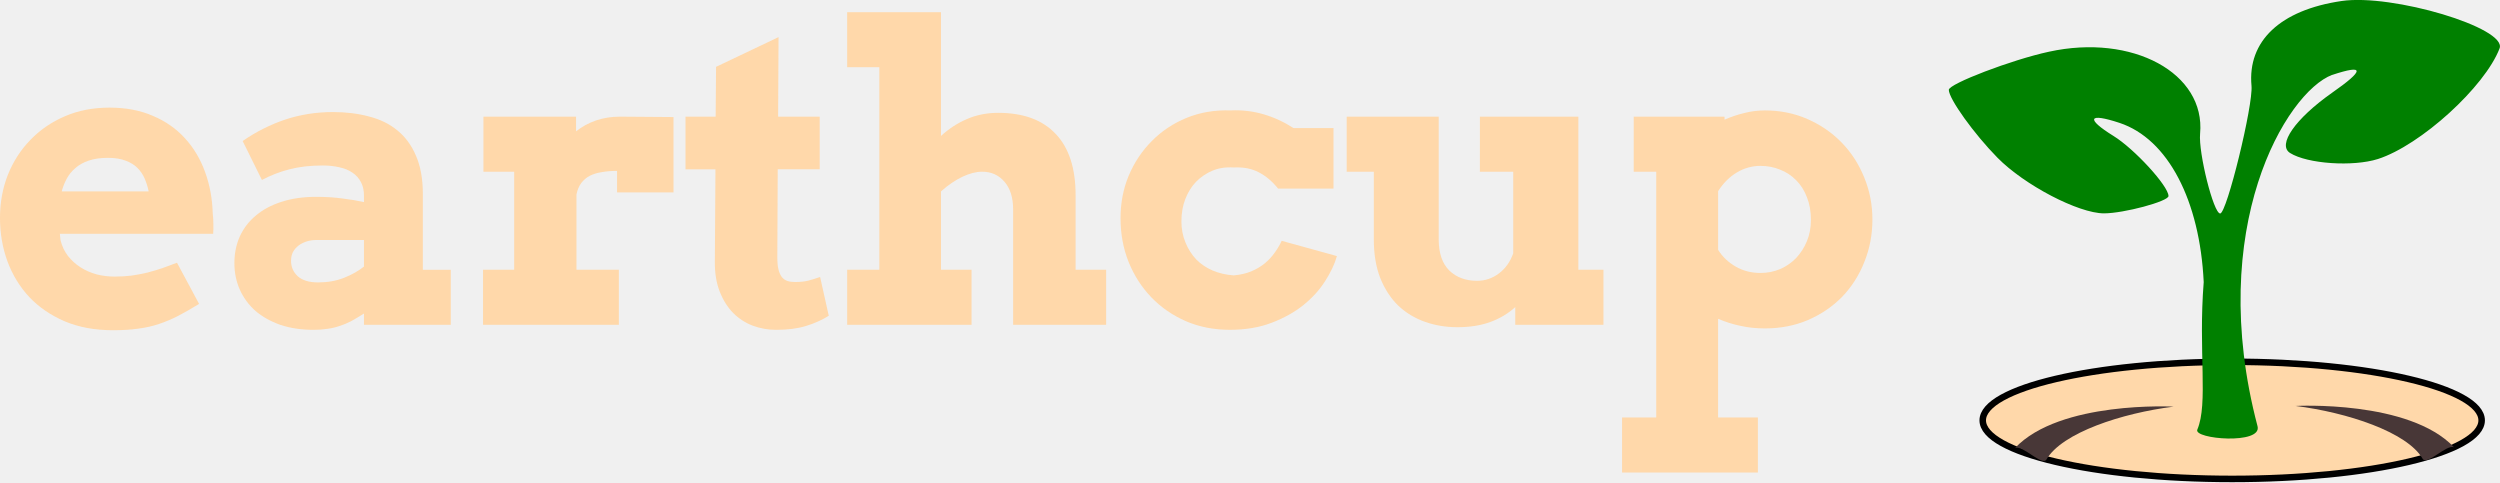
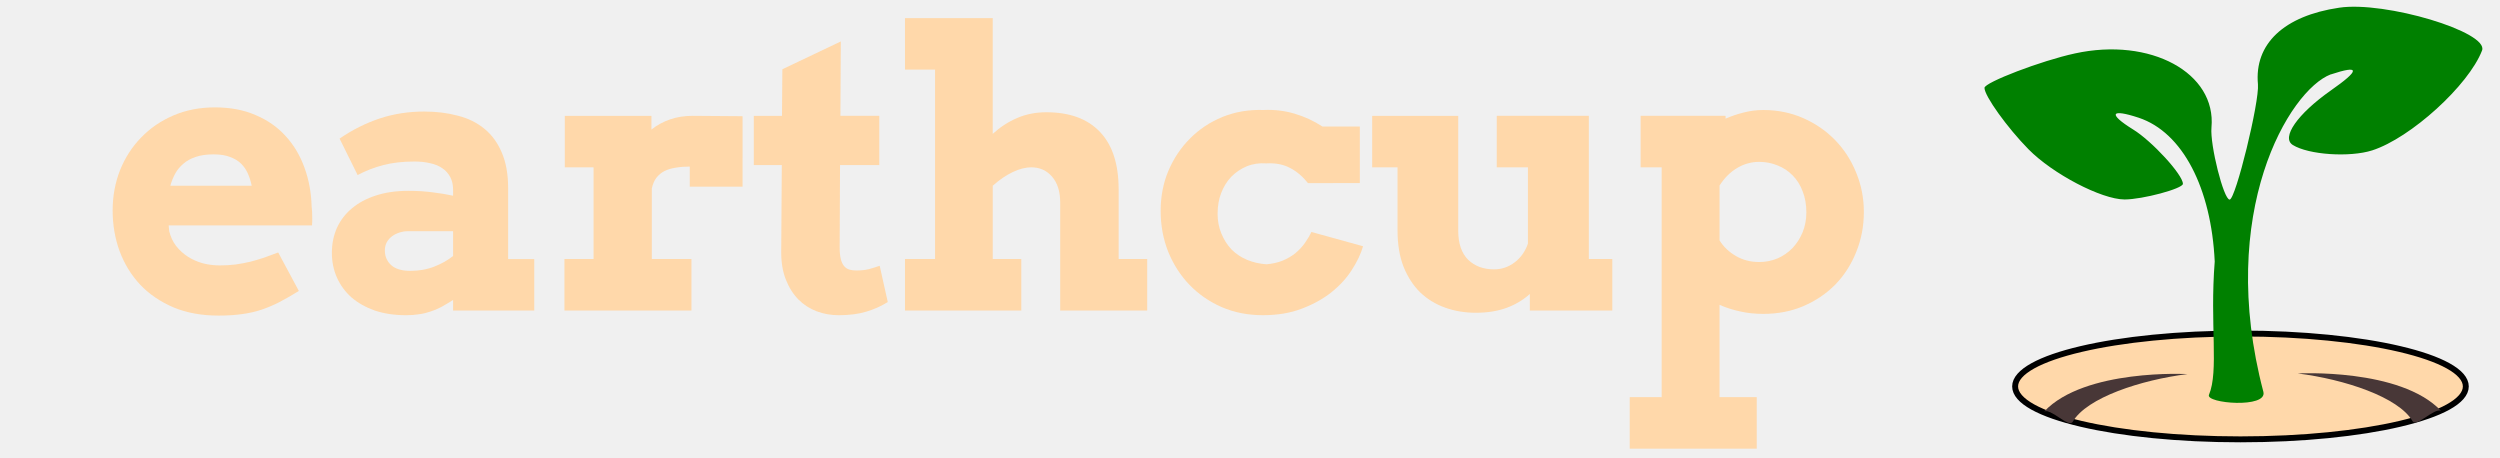
- <svg xmlns="http://www.w3.org/2000/svg" width="75.473mm" height="14.557mm" viewBox="0 0 75.473 14.557" version="1.1" id="svg86914">
+ <svg xmlns="http://www.w3.org/2000/svg" width="80.697mm" height="14.774mm" viewBox="0 0 80.697 14.774" version="1.1" id="svg86914">
  <defs id="defs86911" />
-   <g id="layer1" transform="translate(-34.63867,-106.5855)">
+   <g id="layer1" transform="translate(-31.00219,-106.3682)">
    <g id="flowRoot458-2" style="font-style:normal;font-weight:normal;font-size:40px;line-height:1.25;font-family:sans-serif;letter-spacing:0px;word-spacing:0px;fill:#ffffff;fill-opacity:1;stroke:none" transform="matrix(0.3033899,0,0,0.3033899,11.72193,22.69167)" aria-label="earthcup.io">
      <path id="path627-6" style="font-style:normal;font-variant:normal;font-weight:bold;font-stretch:normal;font-family:Arvo;-inkscape-font-specification:'Arvo Bold';letter-spacing:-0.827px;fill:#ffd8aa;fill-opacity:1;stroke-width:1.024" d="m 81.493,299.785 0.06,0.62 q 0.22,0.9 0.74,1.579 0.54,0.68 1.26,1.14 0.72,0.46 1.599,0.7 0.88,0.22 1.779,0.22 0.9,0 1.699,-0.1 0.82,-0.12 1.579,-0.3 0.76,-0.2 1.479,-0.44 0.72,-0.26 1.459,-0.54 l 2.199,4.098 q -1.14,0.7 -2.099,1.2 -0.94,0.48 -1.899,0.8 -0.96,0.32 -2.039,0.46 -1.08,0.16 -2.519,0.16 -2.699,0 -4.798,-0.88 -2.099,-0.9 -3.539,-2.419 -1.419,-1.519 -2.179,-3.559 -0.74,-2.039 -0.74,-4.318 0,-2.279 0.78,-4.278 0.8,-1.999 2.239,-3.479 1.439,-1.499 3.439,-2.359 1.999,-0.86 4.438,-0.86 2.439,0 4.318,0.82 1.899,0.8 3.199,2.239 1.3,1.419 1.999,3.359 0.7,1.919 0.76,4.138 0.06,0.5 0.06,1 0.02,0.48 -0.02,1 z m 4.778,-7.557 q -1.12,0 -1.919,0.28 -0.78,0.26 -1.319,0.74 -0.54,0.46 -0.86,1.06 -0.32,0.6 -0.5,1.26 h 8.657 q -0.14,-0.68 -0.4,-1.28 -0.26,-0.6 -0.72,-1.06 -0.46,-0.46 -1.18,-0.72 -0.7,-0.28 -1.759,-0.28 z" />
      <path id="path629-1" style="font-style:normal;font-variant:normal;font-weight:bold;font-stretch:normal;font-family:Arvo;-inkscape-font-specification:'Arvo Bold';letter-spacing:-0.827px;fill:#ffd8aa;fill-opacity:1;stroke-width:1.024" d="m 111.754,307.722 q -0.7,0.44 -1.279,0.76 -0.58,0.3 -1.16,0.48 -0.58,0.2 -1.2,0.28 -0.62,0.1 -1.359,0.1 -1.859,0 -3.339,-0.5 -1.459,-0.52 -2.479,-1.399 -1,-0.9 -1.539,-2.099 -0.54,-1.22 -0.54,-2.639 0,-1.439 0.54,-2.659 0.56,-1.22 1.599,-2.079 1.04,-0.88 2.539,-1.359 1.519,-0.5 3.459,-0.5 1.419,0 2.579,0.16 1.18,0.14 2.179,0.36 v -0.64 q 0,-0.78 -0.3,-1.339 -0.3,-0.58 -0.84,-0.94 -0.54,-0.38 -1.299,-0.54 -0.76,-0.18 -1.659,-0.18 -1.879,0 -3.319,0.38 -1.419,0.36 -2.739,1.06 l -1.919,-3.878 q 2.039,-1.399 4.258,-2.139 2.239,-0.74 4.738,-0.74 1.939,0 3.579,0.44 1.659,0.42 2.839,1.399 1.18,0.96 1.839,2.519 0.68,1.559 0.68,3.799 v 7.537 h 2.779 v 5.478 h -8.637 z m -4.558,-3.099 q 1.419,0 2.579,-0.46 1.16,-0.46 1.979,-1.12 v -2.639 h -4.798 q -0.46,0 -0.9,0.14 -0.44,0.14 -0.8,0.4 -0.34,0.26 -0.56,0.64 -0.2,0.38 -0.2,0.88 0,0.92 0.66,1.539 0.68,0.62 2.039,0.62 z" />
      <path id="path631-8" style="font-style:normal;font-variant:normal;font-weight:bold;font-stretch:normal;font-family:Arvo;-inkscape-font-specification:'Arvo Bold';letter-spacing:-0.827px;fill:#ffd8aa;fill-opacity:1;stroke-width:1.024" d="m 142.555,295.666 h -5.618 v -2.139 q -0.82,0 -1.499,0.12 -0.68,0.1 -1.2,0.36 -0.5,0.26 -0.86,0.72 -0.34,0.46 -0.48,1.14 v 7.497 h 4.218 v 5.478 h -13.515 v -5.478 h 3.099 v -9.756 h -3.059 v -5.478 h 9.216 v 1.459 q 0.88,-0.7 1.979,-1.08 1.1,-0.38 2.399,-0.38 1.319,0 2.719,0.02 1.399,0.02 2.599,0.02 z" />
      <path id="path633-7" style="font-style:normal;font-variant:normal;font-weight:bold;font-stretch:normal;font-family:Arvo;-inkscape-font-specification:'Arvo Bold';letter-spacing:-0.827px;fill:#ffd8aa;fill-opacity:1;stroke-width:1.024" d="m 152.964,288.129 h 4.138 v 5.238 h -4.178 l -0.04,8.757 q 0,0.76 0.12,1.24 0.12,0.46 0.34,0.74 0.24,0.28 0.56,0.38 0.32,0.1 0.74,0.1 0.76,0 1.339,-0.14 0.58,-0.16 1.16,-0.36 l 0.86,3.858 q -1.02,0.64 -2.279,1.02 -1.24,0.38 -2.959,0.38 -1.22,0 -2.339,-0.42 -1.1,-0.42 -1.939,-1.26 -0.84,-0.86 -1.339,-2.139 -0.5,-1.279 -0.48,-2.979 l 0.06,-9.176 h -2.979 v -5.238 h 2.999 l 0.04,-4.958 6.218,-2.959 z" />
      <path id="path635-9" style="font-style:normal;font-variant:normal;font-weight:bold;font-stretch:normal;font-family:Arvo;-inkscape-font-specification:'Arvo Bold';letter-spacing:-0.827px;fill:#ffd8aa;fill-opacity:1;stroke-width:1.024" d="m 159.834,277.733 h 9.336 v 12.315 q 1.18,-1.08 2.579,-1.679 1.419,-0.62 3.119,-0.62 3.739,0 5.718,2.099 1.979,2.079 1.979,6.098 v 7.417 h 3.039 v 5.478 h -9.256 v -11.495 q 0,-1.739 -0.86,-2.739 -0.86,-1 -2.219,-1 -0.9,0 -1.959,0.5 -1.06,0.5 -2.139,1.459 v 7.797 h 3.039 v 5.478 h -12.375 v -5.478 h 3.199 v -20.152 h -3.199 z" />
      <path id="path637-2" style="font-style:normal;font-variant:normal;font-weight:bold;font-stretch:normal;font-family:Arvo;-inkscape-font-specification:'Arvo Bold';letter-spacing:-0.827px;fill:#ffd8aa;fill-opacity:1;stroke-width:1.024" d="m 202.71,295.287 q -0.86,-1.08 -1.919,-1.619 -1.06,-0.56 -2.499,-0.48 -1.16,-0.08 -2.119,0.32 -0.94,0.4 -1.639,1.12 -0.68,0.72 -1.06,1.719 -0.38,0.98 -0.38,2.219 0,1.1 0.4,2.079 0.4,0.98 1.08,1.699 0.7,0.7 1.639,1.1 0.96,0.4 2.079,0.48 0.94,-0.08 1.699,-0.38 0.78,-0.32 1.379,-0.8 0.6,-0.5 1.02,-1.1 0.44,-0.62 0.68,-1.16 l 5.498,1.519 q -0.34,1.2 -1.18,2.499 -0.82,1.299 -2.159,2.379 -1.319,1.06 -3.159,1.759 -1.819,0.7 -4.158,0.7 -2.379,0 -4.378,-0.86 -1.999,-0.88 -3.439,-2.379 -1.439,-1.499 -2.259,-3.519 -0.8,-2.019 -0.8,-4.338 0,-2.299 0.82,-4.258 0.84,-1.979 2.299,-3.439 1.459,-1.479 3.459,-2.299 2.019,-0.82 4.378,-0.74 1.679,-0.08 3.259,0.38 1.579,0.46 2.999,1.379 h 3.978 v 6.018 z" />
      <path id="path639-0" style="font-style:normal;font-variant:normal;font-weight:bold;font-stretch:normal;font-family:Arvo;-inkscape-font-specification:'Arvo Bold';letter-spacing:-0.827px;fill:#ffd8aa;fill-opacity:1;stroke-width:1.024" d="m 222.795,288.129 h 9.796 v 15.234 h 2.499 v 5.478 h -8.777 v -1.759 q -1.06,0.96 -2.479,1.479 -1.419,0.52 -3.279,0.52 -1.719,0 -3.239,-0.54 -1.519,-0.54 -2.659,-1.619 -1.12,-1.1 -1.779,-2.739 -0.64,-1.639 -0.64,-3.858 v -6.717 h -2.699 v -5.478 h 9.156 v 12.195 q 0,2.079 1.06,3.119 1.06,1.02 2.759,1.02 1.2,0 2.179,-0.74 0.98,-0.74 1.419,-1.999 v -8.117 h -3.319 z" />
      <path id="path641-2" style="font-style:normal;font-variant:normal;font-weight:bold;font-stretch:normal;font-family:Arvo;-inkscape-font-specification:'Arvo Bold';letter-spacing:-0.827px;fill:#ffd8aa;fill-opacity:1;stroke-width:1.024" d="m 238.102,288.129 h 9.036 v 0.3 c 0.64,-0.28 1.293,-0.5 1.959,-0.66 0.666,-0.173 1.353,-0.26 2.059,-0.26 1.519,0 2.932,0.287 4.238,0.86 1.306,0.573 2.439,1.353 3.399,2.339 0.96,0.986 1.706,2.139 2.239,3.459 0.546,1.319 0.82,2.719 0.82,4.198 0,1.493 -0.267,2.899 -0.8,4.218 -0.52,1.319 -1.253,2.472 -2.199,3.459 -0.946,0.973 -2.079,1.746 -3.399,2.319 -1.306,0.56 -2.739,0.84 -4.298,0.84 -0.88,0 -1.699,-0.087 -2.459,-0.26 -0.76,-0.16 -1.493,-0.393 -2.199,-0.7 v 9.82 h 3.958 v 5.478 h -13.515 v -5.478 h 3.399 v -24.454 h -2.239 z m 12.615,4.898 c -0.84,0 -1.626,0.22 -2.359,0.66 -0.733,0.44 -1.353,1.06 -1.859,1.859 v 5.838 c 0.426,0.68 1.006,1.233 1.739,1.659 0.733,0.426 1.559,0.64 2.479,0.64 0.68,0 1.326,-0.127 1.939,-0.38 0.613,-0.267 1.146,-0.633 1.599,-1.1 0.453,-0.48 0.813,-1.04 1.08,-1.679 0.267,-0.653 0.4,-1.359 0.4,-2.119 0,-0.84 -0.133,-1.593 -0.4,-2.259 -0.253,-0.666 -0.606,-1.226 -1.06,-1.679 -0.453,-0.466 -0.986,-0.82 -1.599,-1.06 -0.613,-0.253 -1.266,-0.38 -1.959,-0.38 z" />
    </g>
    <g id="g91585" transform="rotate(-90,105.3968,119.071)">
-       <ellipse ry="1.768" rx="7.531" cy="-105.192" cx="115.701" id="path2624" style="fill:#ffd8aa;fill-opacity:1;stroke:#000000;stroke-width:0.197;stroke-miterlimit:4;stroke-dasharray:none;stroke-dashoffset:0;stroke-opacity:1" transform="rotate(90)" />
-       <path style="fill:#008000;fill-opacity:1;stroke:none;stroke-width:0.194;stroke-miterlimit:4;stroke-dasharray:none" d="m 115.62,118.718 c 0.327,0.987 0.151,0.986 -0.541,-0.006 -0.783,-1.11 -1.569,-1.657 -1.816,-1.263 -0.329,0.526 -0.42,1.9 -0.181,2.652 0.414,1.288 2.176,3.226 3.339,3.672 0.617,0.236 1.659,-3.238 1.43,-4.775 -0.272,-1.846 -1.209,-2.839 -2.56,-2.714 -0.58,0.054 -3.854,-0.747 -3.854,-0.946 0,-0.2 1.832,-0.66 2.409,-0.606 1.828,0.169 3.027,-2.041 2.475,-4.563 -0.242,-1.123 -0.97,-3.024 -1.151,-3.023 -0.272,7.3e-4 -1.333,0.764 -2.049,1.469 -0.825,0.811 -1.677,2.442 -1.68,3.212 -9.1e-4,0.6 0.363,1.951 0.523,1.951 0.302,0 1.43,-1.035 1.816,-1.664 0.523,-0.844 0.704,-0.758 0.393,0.184 -0.487,1.471 -2.355,2.427 -4.807,2.543 -2.1,-0.167 -3.664,0.142 -4.454,-0.193 -0.288,-0.122 -0.462,1.967 0.103,1.818 5.993,-1.58 10.08,0.867 10.607,2.252 z" id="path460-9-8" />
-       <path id="path2753" d="m 104.357,109.145 c 0.105,0.226 -0.564,0.823 -0.345,0.95 0.806,0.467 1.4,2.282 1.594,3.837 0,0 0.186,-3.434 -1.249,-4.787 z" style="fill:#483737;fill-opacity:1;stroke:none;stroke-width:0.275px;stroke-linecap:butt;stroke-linejoin:miter;stroke-opacity:1" />
-       <path style="fill:#483737;fill-opacity:1;stroke:none;stroke-width:0.275px;stroke-linecap:butt;stroke-linejoin:miter;stroke-opacity:1" d="m 104.378,122.4 c 0.105,-0.226 -0.564,-0.823 -0.345,-0.95 0.806,-0.467 1.4,-2.282 1.594,-3.837 0,0 0.186,3.434 -1.249,4.787 z" id="path2223" />
+       <ellipse ry="1.708" rx="7.274" cy="-105.626" cx="116.996" id="path2624" style="fill:#ffd8aa;fill-opacity:1;stroke:#000000;stroke-width:0.191;stroke-miterlimit:4;stroke-dasharray:none;stroke-dashoffset:0;stroke-opacity:1" transform="rotate(90)" />
+       <path style="fill:#008000;fill-opacity:1;stroke:none;stroke-width:0.188;stroke-miterlimit:4;stroke-dasharray:none" d="m 115.697,119.911 c 0.315,0.954 0.146,0.952 -0.523,-0.006 -0.756,-1.072 -1.515,-1.601 -1.754,-1.22 -0.318,0.509 -0.406,1.835 -0.175,2.562 0.4,1.244 2.102,3.116 3.225,3.547 0.595,0.228 1.603,-3.128 1.381,-4.612 -0.263,-1.783 -1.168,-2.743 -2.472,-2.622 -0.56,0.052 -3.722,-0.721 -3.722,-0.914 0,-0.193 1.769,-0.638 2.327,-0.586 1.766,0.164 2.923,-1.971 2.391,-4.407 -0.234,-1.085 -0.937,-2.921 -1.112,-2.92 -0.263,7.1e-4 -1.287,0.738 -1.979,1.418 -0.797,0.783 -1.62,2.358 -1.623,3.103 -8.8e-4,0.579 0.35,1.884 0.505,1.884 0.292,0 1.381,-0.999 1.754,-1.607 0.505,-0.815 0.68,-0.732 0.38,0.178 -0.47,1.421 -2.274,2.344 -4.643,2.456 -2.028,-0.161 -3.539,0.137 -4.302,-0.186 -0.278,-0.118 -0.446,1.9 0.099,1.756 5.789,-1.526 9.736,0.838 10.245,2.175 z" id="path460-9-8" />
+       <path id="path2753" d="m 104.819,110.664 c 0.102,0.218 -0.545,0.795 -0.334,0.917 0.779,0.451 1.352,2.204 1.54,3.706 0,0 0.18,-3.317 -1.206,-4.624 z" style="fill:#483737;fill-opacity:1;stroke:none;stroke-width:0.265px;stroke-linecap:butt;stroke-linejoin:miter;stroke-opacity:1" />
+       <path style="fill:#483737;fill-opacity:1;stroke:none;stroke-width:0.265px;stroke-linecap:butt;stroke-linejoin:miter;stroke-opacity:1" d="m 104.839,123.467 c 0.102,-0.218 -0.545,-0.795 -0.334,-0.917 0.779,-0.451 1.352,-2.204 1.54,-3.706 0,0 0.18,3.317 -1.206,4.624 z" id="path2223" />
    </g>
  </g>
</svg>
